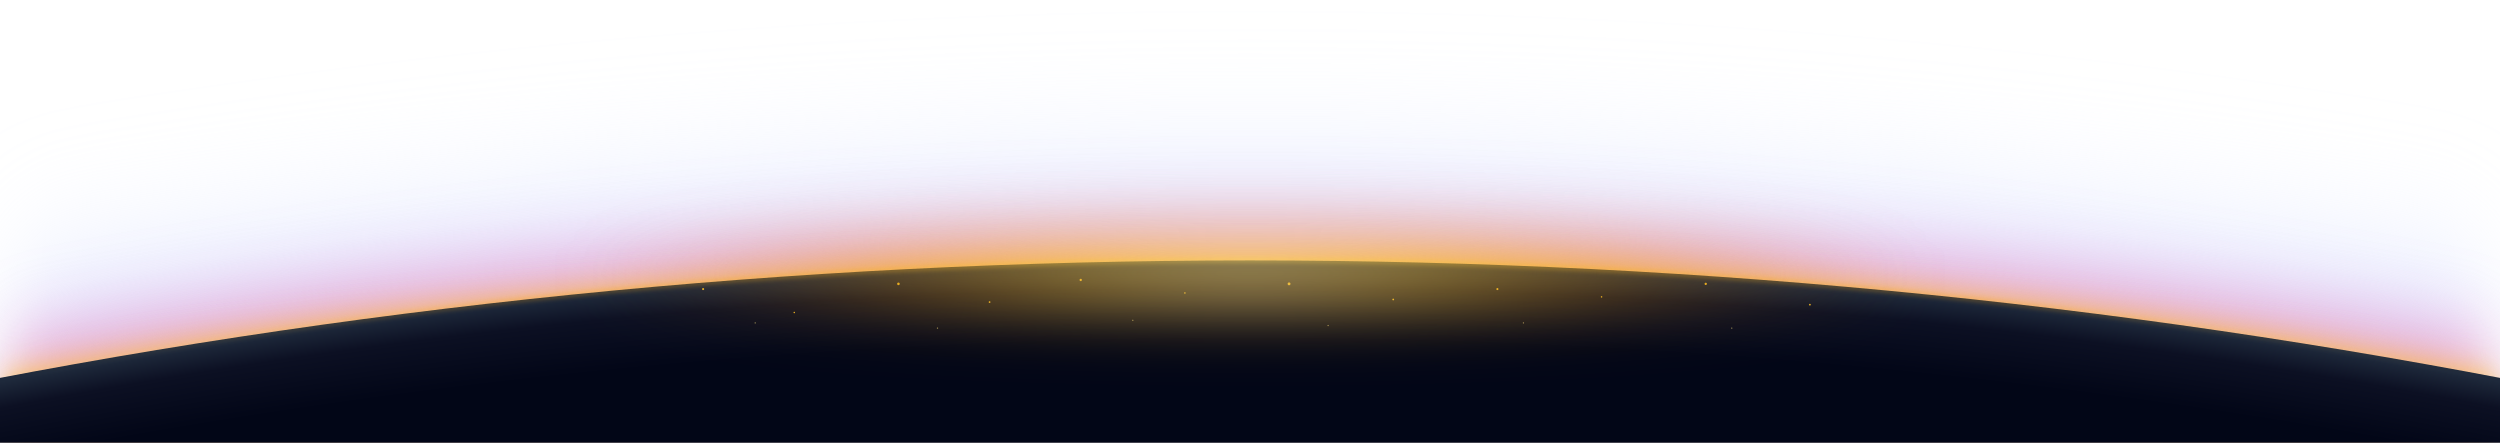
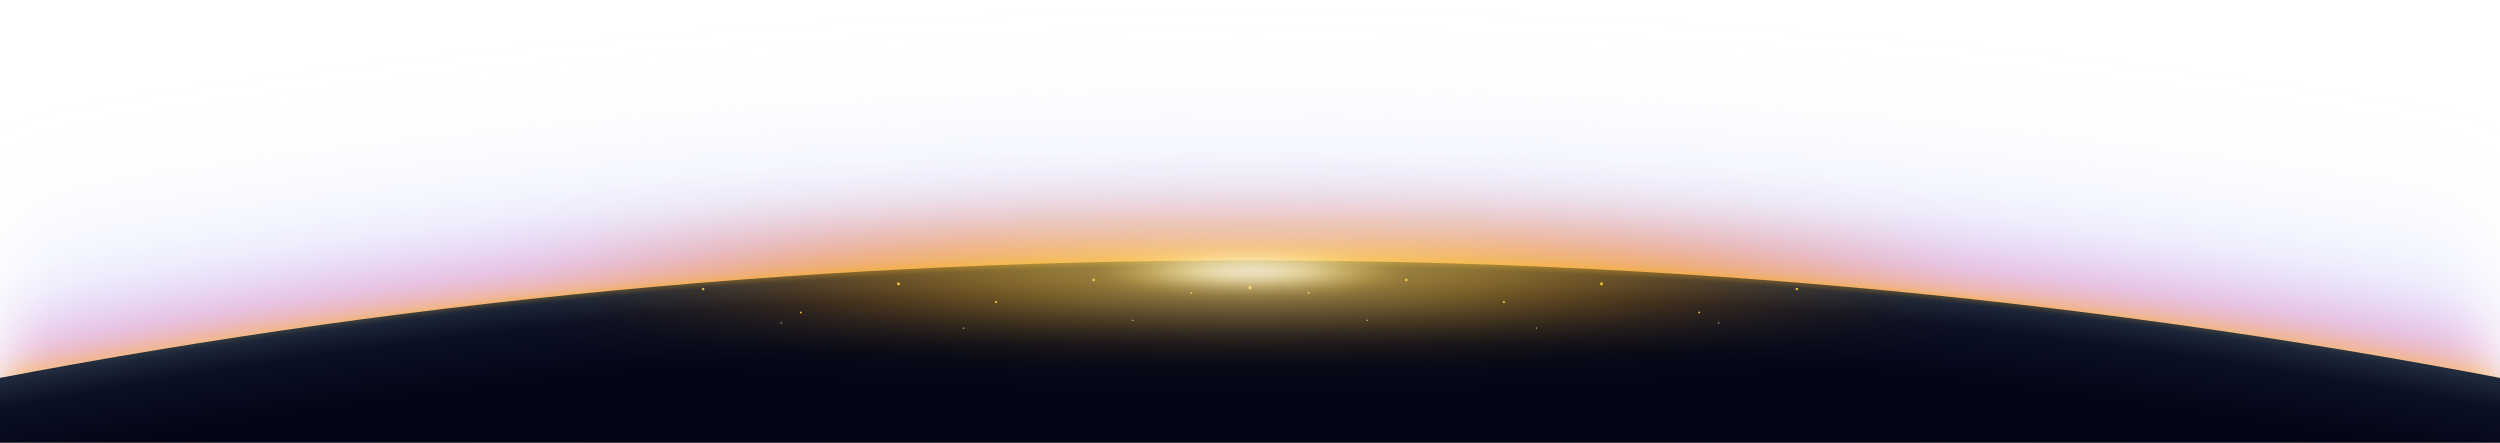
<svg xmlns="http://www.w3.org/2000/svg" width="1920" height="340" viewBox="0 0 1920 340" fill="none" preserveAspectRatio="xMidYMax slice">
  <g filter="url(#limb-blur-outer)">
    <circle cx="960" cy="5420" r="5340" fill="url(#atmosphere-outer)" />
  </g>
  <g filter="url(#limb-blur-mid)">
    <circle cx="960" cy="5370" r="5220" fill="url(#atmosphere-mid)" />
  </g>
  <g filter="url(#limb-blur-tight)">
    <circle cx="960" cy="5330" r="5140" fill="url(#atmosphere-tight)" />
  </g>
  <circle cx="960" cy="5300" r="5100" fill="url(#earth-body)" />
-   <g fill="#fbbf24" opacity="0.9">
-     <circle cx="540" cy="222" r="0.8" />
-     <circle cx="610" cy="240" r="0.6" />
-     <circle cx="690" cy="218" r="1.0" />
-     <circle cx="760" cy="232" r="0.7" />
-     <circle cx="830" cy="215" r="0.9" />
-     <circle cx="910" cy="225" r="0.6" />
-     <circle cx="990" cy="218" r="1.1" />
-     <circle cx="1070" cy="230" r="0.7" />
-     <circle cx="1150" cy="222" r="0.8" />
-     <circle cx="1230" cy="228" r="0.6" />
-     <circle cx="1310" cy="218" r="0.9" />
-     <circle cx="1390" cy="234" r="0.7" />
-   </g>
-   <g fill="#fde68a" opacity="0.6">
-     <circle cx="580" cy="248" r="0.5" />
-     <circle cx="720" cy="252" r="0.5" />
-     <circle cx="870" cy="246" r="0.5" />
-     <circle cx="1020" cy="250" r="0.5" />
-     <circle cx="1170" cy="248" r="0.5" />
-     <circle cx="1330" cy="252" r="0.5" />
+   <g filter="url(#city-glow)">
+     <g fill="#fcd34d" opacity="0.7">
+       <circle cx="540" cy="222" r="0.9" />
+       <circle cx="1380" cy="222" r="0.9" />
+       <circle cx="615" cy="240" r="0.7" />
+       <circle cx="1305" cy="240" r="0.7" />
+       <circle cx="690" cy="218" r="1.1" />
+       <circle cx="1230" cy="218" r="1.1" />
+       <circle cx="765" cy="232" r="0.8" />
+       <circle cx="1155" cy="232" r="0.8" />
+       <circle cx="840" cy="215" r="1.0" />
+       <circle cx="1080" cy="215" r="1.0" />
+       <circle cx="915" cy="225" r="0.7" />
+       <circle cx="1005" cy="225" r="0.7" />
+       <circle cx="960" cy="221" r="1.2" />
+     </g>
+     <g fill="#fef3c7" opacity="0.45">
+       <circle cx="600" cy="248" r="0.55" />
+       <circle cx="1320" cy="248" r="0.55" />
+       <circle cx="740" cy="252" r="0.55" />
+       <circle cx="1180" cy="252" r="0.55" />
+       <circle cx="870" cy="246" r="0.55" />
+       <circle cx="1050" cy="246" r="0.55" />
+     </g>
  </g>
  <g filter="url(#limb-blur-edge)">
    <circle cx="960" cy="5304" r="5104" fill="none" stroke="url(#terminator-edge)" stroke-width="1.5" stroke-opacity="0.95" />
  </g>
  <g filter="url(#terminator-bloom-blur)">
-     <ellipse cx="960" cy="210" rx="520" ry="40" fill="url(#terminator-bloom-fill)" opacity="0.95" />
+     <ellipse cx="960" cy="210" rx="560" ry="44" fill="url(#terminator-bloom-fill)" opacity="1" />
+   </g>
+   <g filter="url(#terminator-peak-blur)">
+     <ellipse cx="960" cy="208" rx="120" ry="16" fill="url(#terminator-peak-fill)" opacity="1" />
  </g>
  <defs>
    <filter id="limb-blur-outer" x="-4500" y="-100" width="10920" height="11000" filterUnits="userSpaceOnUse" color-interpolation-filters="sRGB">
      <feGaussianBlur stdDeviation="40" />
    </filter>
    <filter id="limb-blur-mid" x="-4300" y="-60" width="10520" height="10600" filterUnits="userSpaceOnUse" color-interpolation-filters="sRGB">
      <feGaussianBlur stdDeviation="26" />
    </filter>
    <filter id="limb-blur-tight" x="-4200" y="-40" width="10340" height="10400" filterUnits="userSpaceOnUse" color-interpolation-filters="sRGB">
      <feGaussianBlur stdDeviation="12" />
    </filter>
    <filter id="limb-blur-edge" x="-4200" y="-20" width="10340" height="10400" filterUnits="userSpaceOnUse" color-interpolation-filters="sRGB">
      <feGaussianBlur stdDeviation="2" />
    </filter>
    <filter id="terminator-bloom-blur" x="0" y="120" width="1920" height="200" filterUnits="userSpaceOnUse" color-interpolation-filters="sRGB">
      <feGaussianBlur stdDeviation="24" />
    </filter>
-     <radialGradient id="terminator-bloom-fill" cx="0" cy="0" r="1" gradientUnits="userSpaceOnUse" gradientTransform="translate(960 210) scale(520 40)">
-       <stop offset="0" stop-color="#fef3c7" stop-opacity="0.85" />
-       <stop offset="0.3" stop-color="#fcd34d" stop-opacity="0.7" />
-       <stop offset="0.6" stop-color="#f59e0b" stop-opacity="0.4" />
+     <filter id="city-glow" x="-50%" y="-50%" width="200%" height="200%" color-interpolation-filters="sRGB">
+       <feGaussianBlur stdDeviation="0.5" result="blur1" />
+       <feMerge>
+         <feMergeNode in="blur1" />
+         <feMergeNode in="SourceGraphic" />
+       </feMerge>
+     </filter>
+     <radialGradient id="terminator-bloom-fill" cx="0" cy="0" r="1" gradientUnits="userSpaceOnUse" gradientTransform="translate(960 210) scale(560 44)">
+       <stop offset="0" stop-color="#fef3c7" stop-opacity="0.95" />
+       <stop offset="0.3" stop-color="#fcd34d" stop-opacity="0.78" />
+       <stop offset="0.6" stop-color="#f59e0b" stop-opacity="0.45" />
      <stop offset="1" stop-color="#d97706" stop-opacity="0" />
+     </radialGradient>
+     <filter id="terminator-peak-blur" x="780" y="180" width="360" height="80" filterUnits="userSpaceOnUse" color-interpolation-filters="sRGB">
+       <feGaussianBlur stdDeviation="6" />
+     </filter>
+     <radialGradient id="terminator-peak-fill" cx="0" cy="0" r="1" gradientUnits="userSpaceOnUse" gradientTransform="translate(960 208) scale(120 16)">
+       <stop offset="0" stop-color="#ffffff" stop-opacity="0.95" />
+       <stop offset="0.4" stop-color="#fef3c7" stop-opacity="0.8" />
+       <stop offset="1" stop-color="#fcd34d" stop-opacity="0" />
    </radialGradient>
    <radialGradient id="atmosphere-outer" cx="0" cy="0" r="1" gradientUnits="userSpaceOnUse" gradientTransform="translate(960 5420) scale(5340)">
      <stop offset="0.945" stop-color="#818cf8" stop-opacity="0" />
      <stop offset="0.968" stop-color="#a5b4fc" stop-opacity="0.55" />
      <stop offset="0.985" stop-color="#c7d2fe" stop-opacity="0.38" />
      <stop offset="1.000" stop-color="#e0e7ff" stop-opacity="0" />
    </radialGradient>
    <radialGradient id="atmosphere-mid" cx="0" cy="0" r="1" gradientUnits="userSpaceOnUse" gradientTransform="translate(960 5370) scale(5220)">
      <stop offset="0.955" stop-color="#fb7185" stop-opacity="0" />
      <stop offset="0.978" stop-color="#fb923c" stop-opacity="0.85" />
      <stop offset="0.993" stop-color="#f472b6" stop-opacity="0.55" />
      <stop offset="1.000" stop-color="#c084fc" stop-opacity="0" />
    </radialGradient>
    <radialGradient id="atmosphere-tight" cx="0" cy="0" r="1" gradientUnits="userSpaceOnUse" gradientTransform="translate(960 5330) scale(5140)">
      <stop offset="0.972" stop-color="#fcd34d" stop-opacity="0" />
      <stop offset="0.988" stop-color="#f59e0b" stop-opacity="1" />
      <stop offset="0.997" stop-color="#fbbf24" stop-opacity="0.85" />
      <stop offset="1.000" stop-color="#fde68a" stop-opacity="0" />
    </radialGradient>
    <radialGradient id="earth-body" cx="0" cy="0" r="1" gradientUnits="userSpaceOnUse" gradientTransform="translate(960 5300) scale(5100)">
      <stop offset="0.988" stop-color="#020617" />
      <stop offset="0.996" stop-color="#0c1023" />
      <stop offset="1.000" stop-color="#1e293b" />
    </radialGradient>
    <linearGradient id="terminator-edge" x1="0" y1="0" x2="1920" y2="0" gradientUnits="userSpaceOnUse">
      <stop offset="0" stop-color="#fde68a" stop-opacity="0" />
      <stop offset="0.2" stop-color="#f59e0b" stop-opacity="0.65" />
      <stop offset="0.5" stop-color="#fcd34d" stop-opacity="1" />
      <stop offset="0.8" stop-color="#f59e0b" stop-opacity="0.65" />
      <stop offset="1" stop-color="#fde68a" stop-opacity="0" />
    </linearGradient>
  </defs>
</svg>
